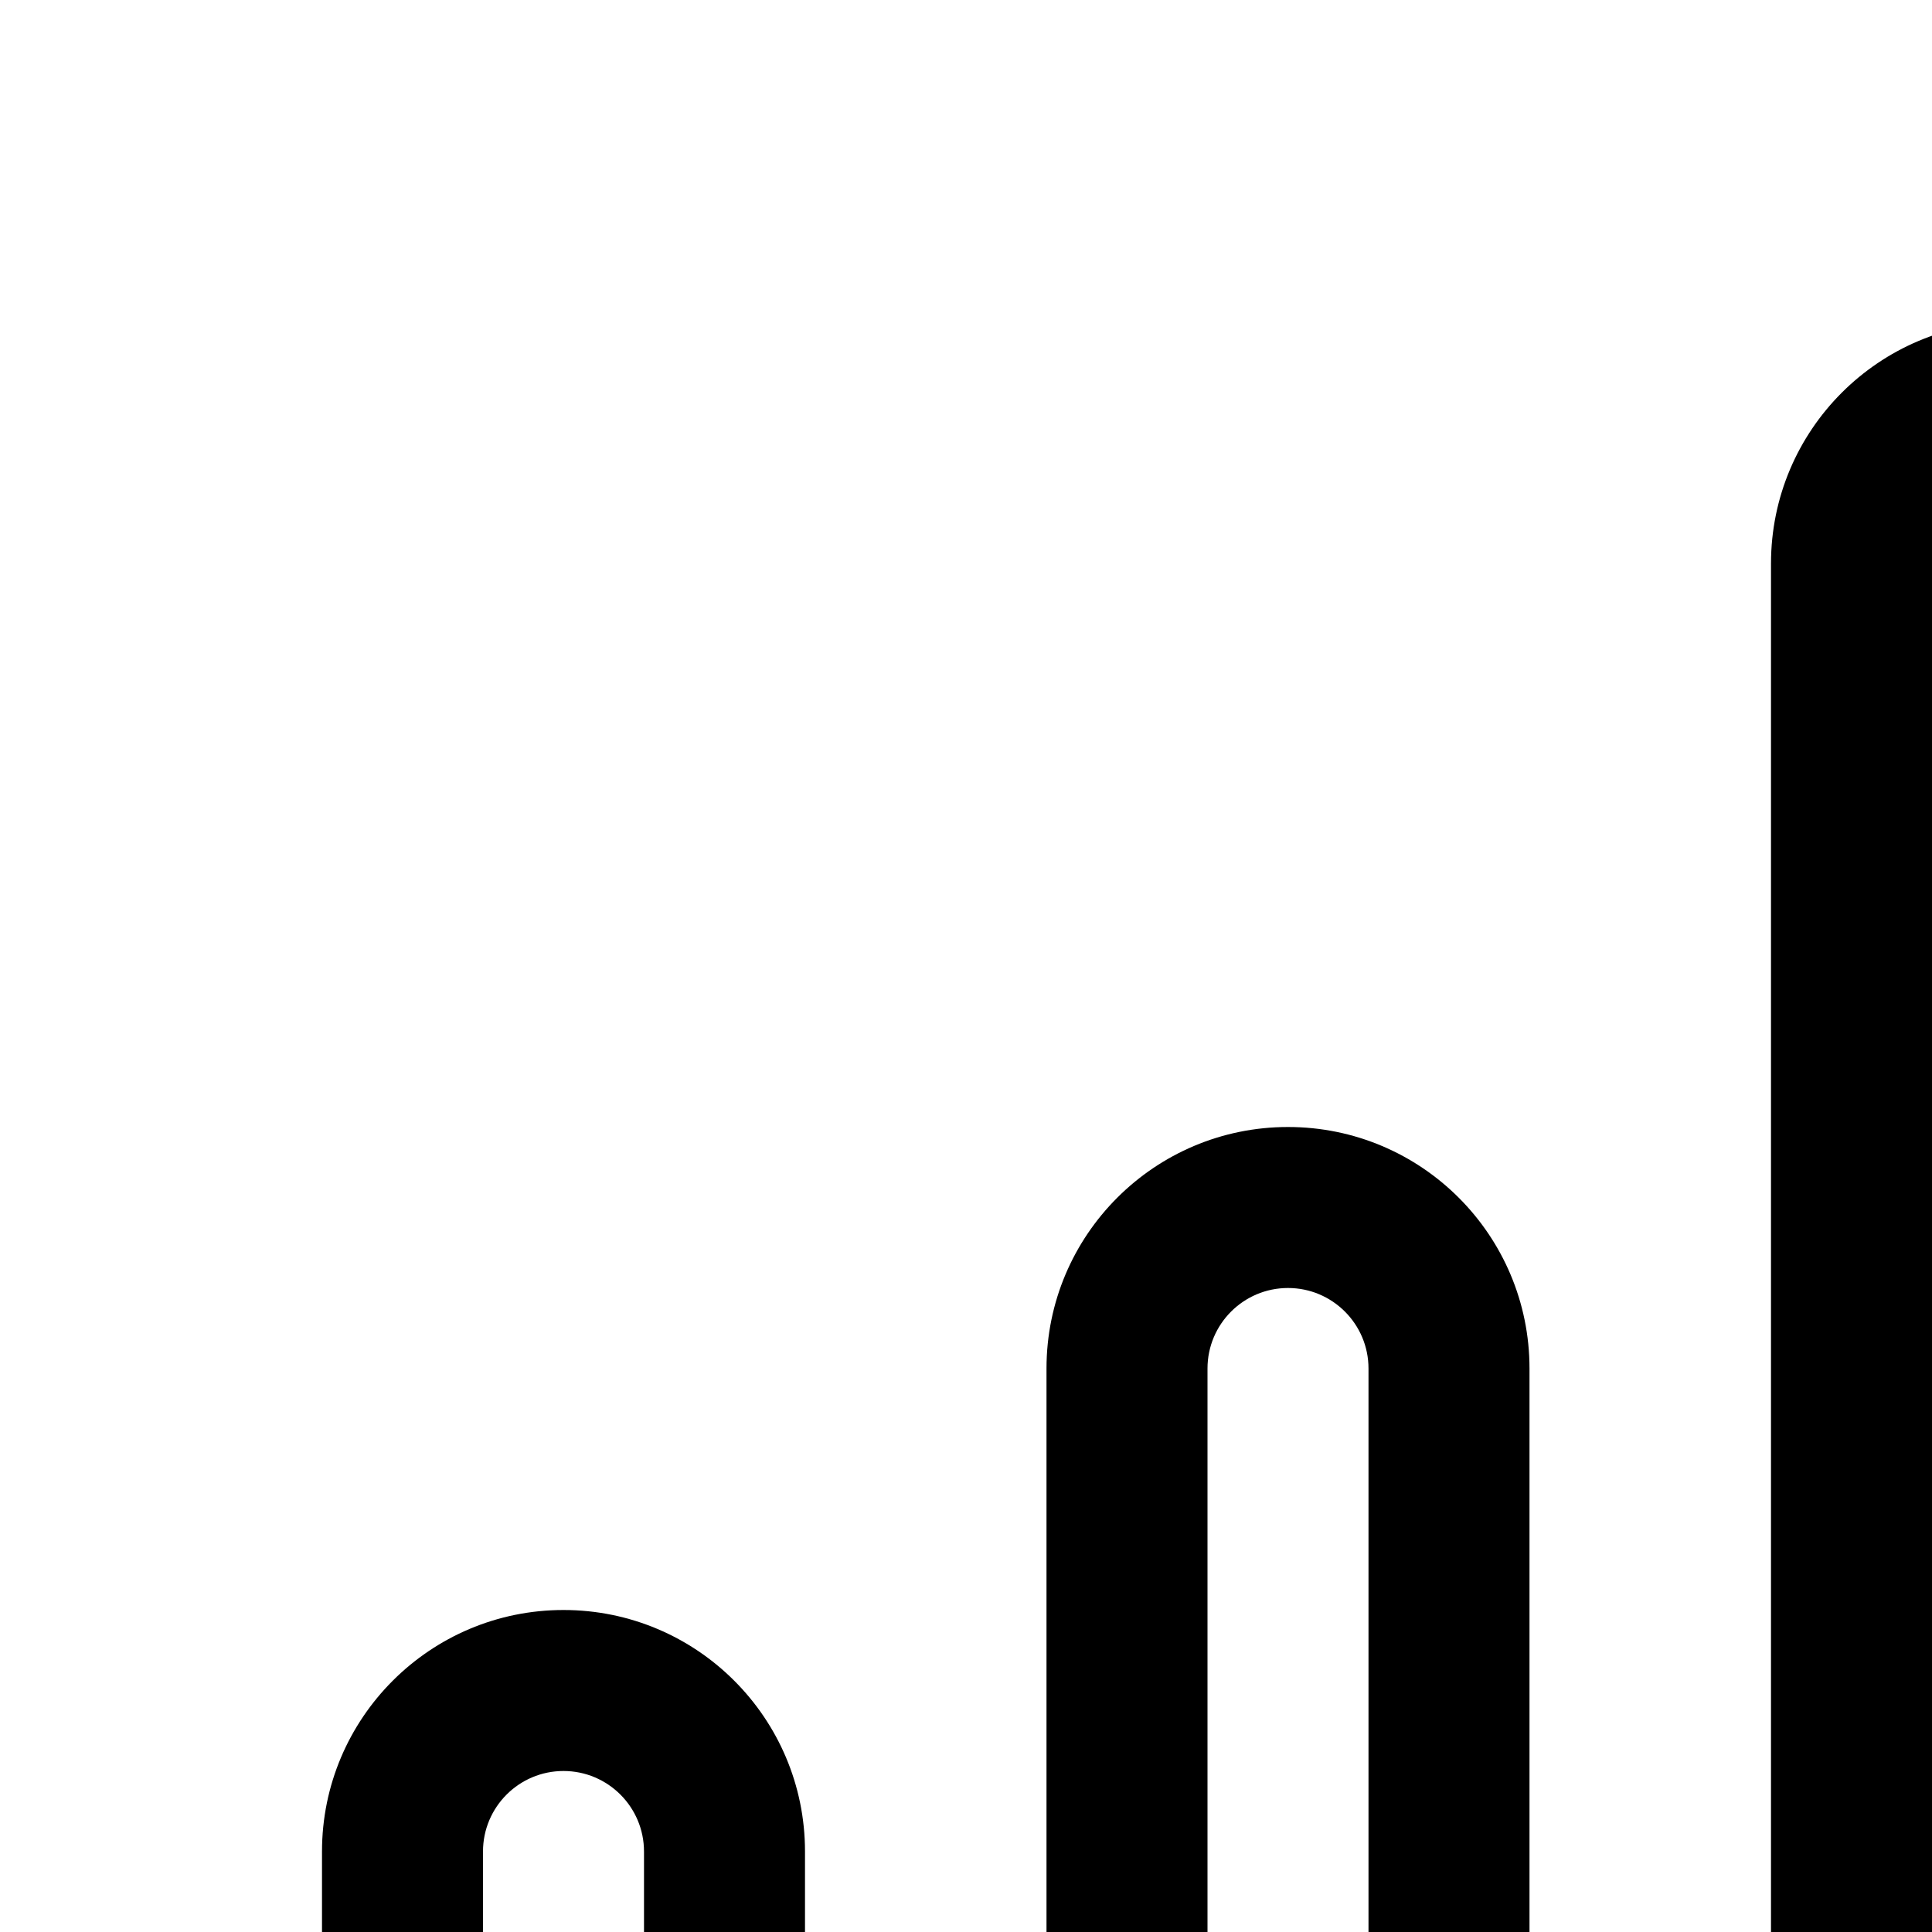
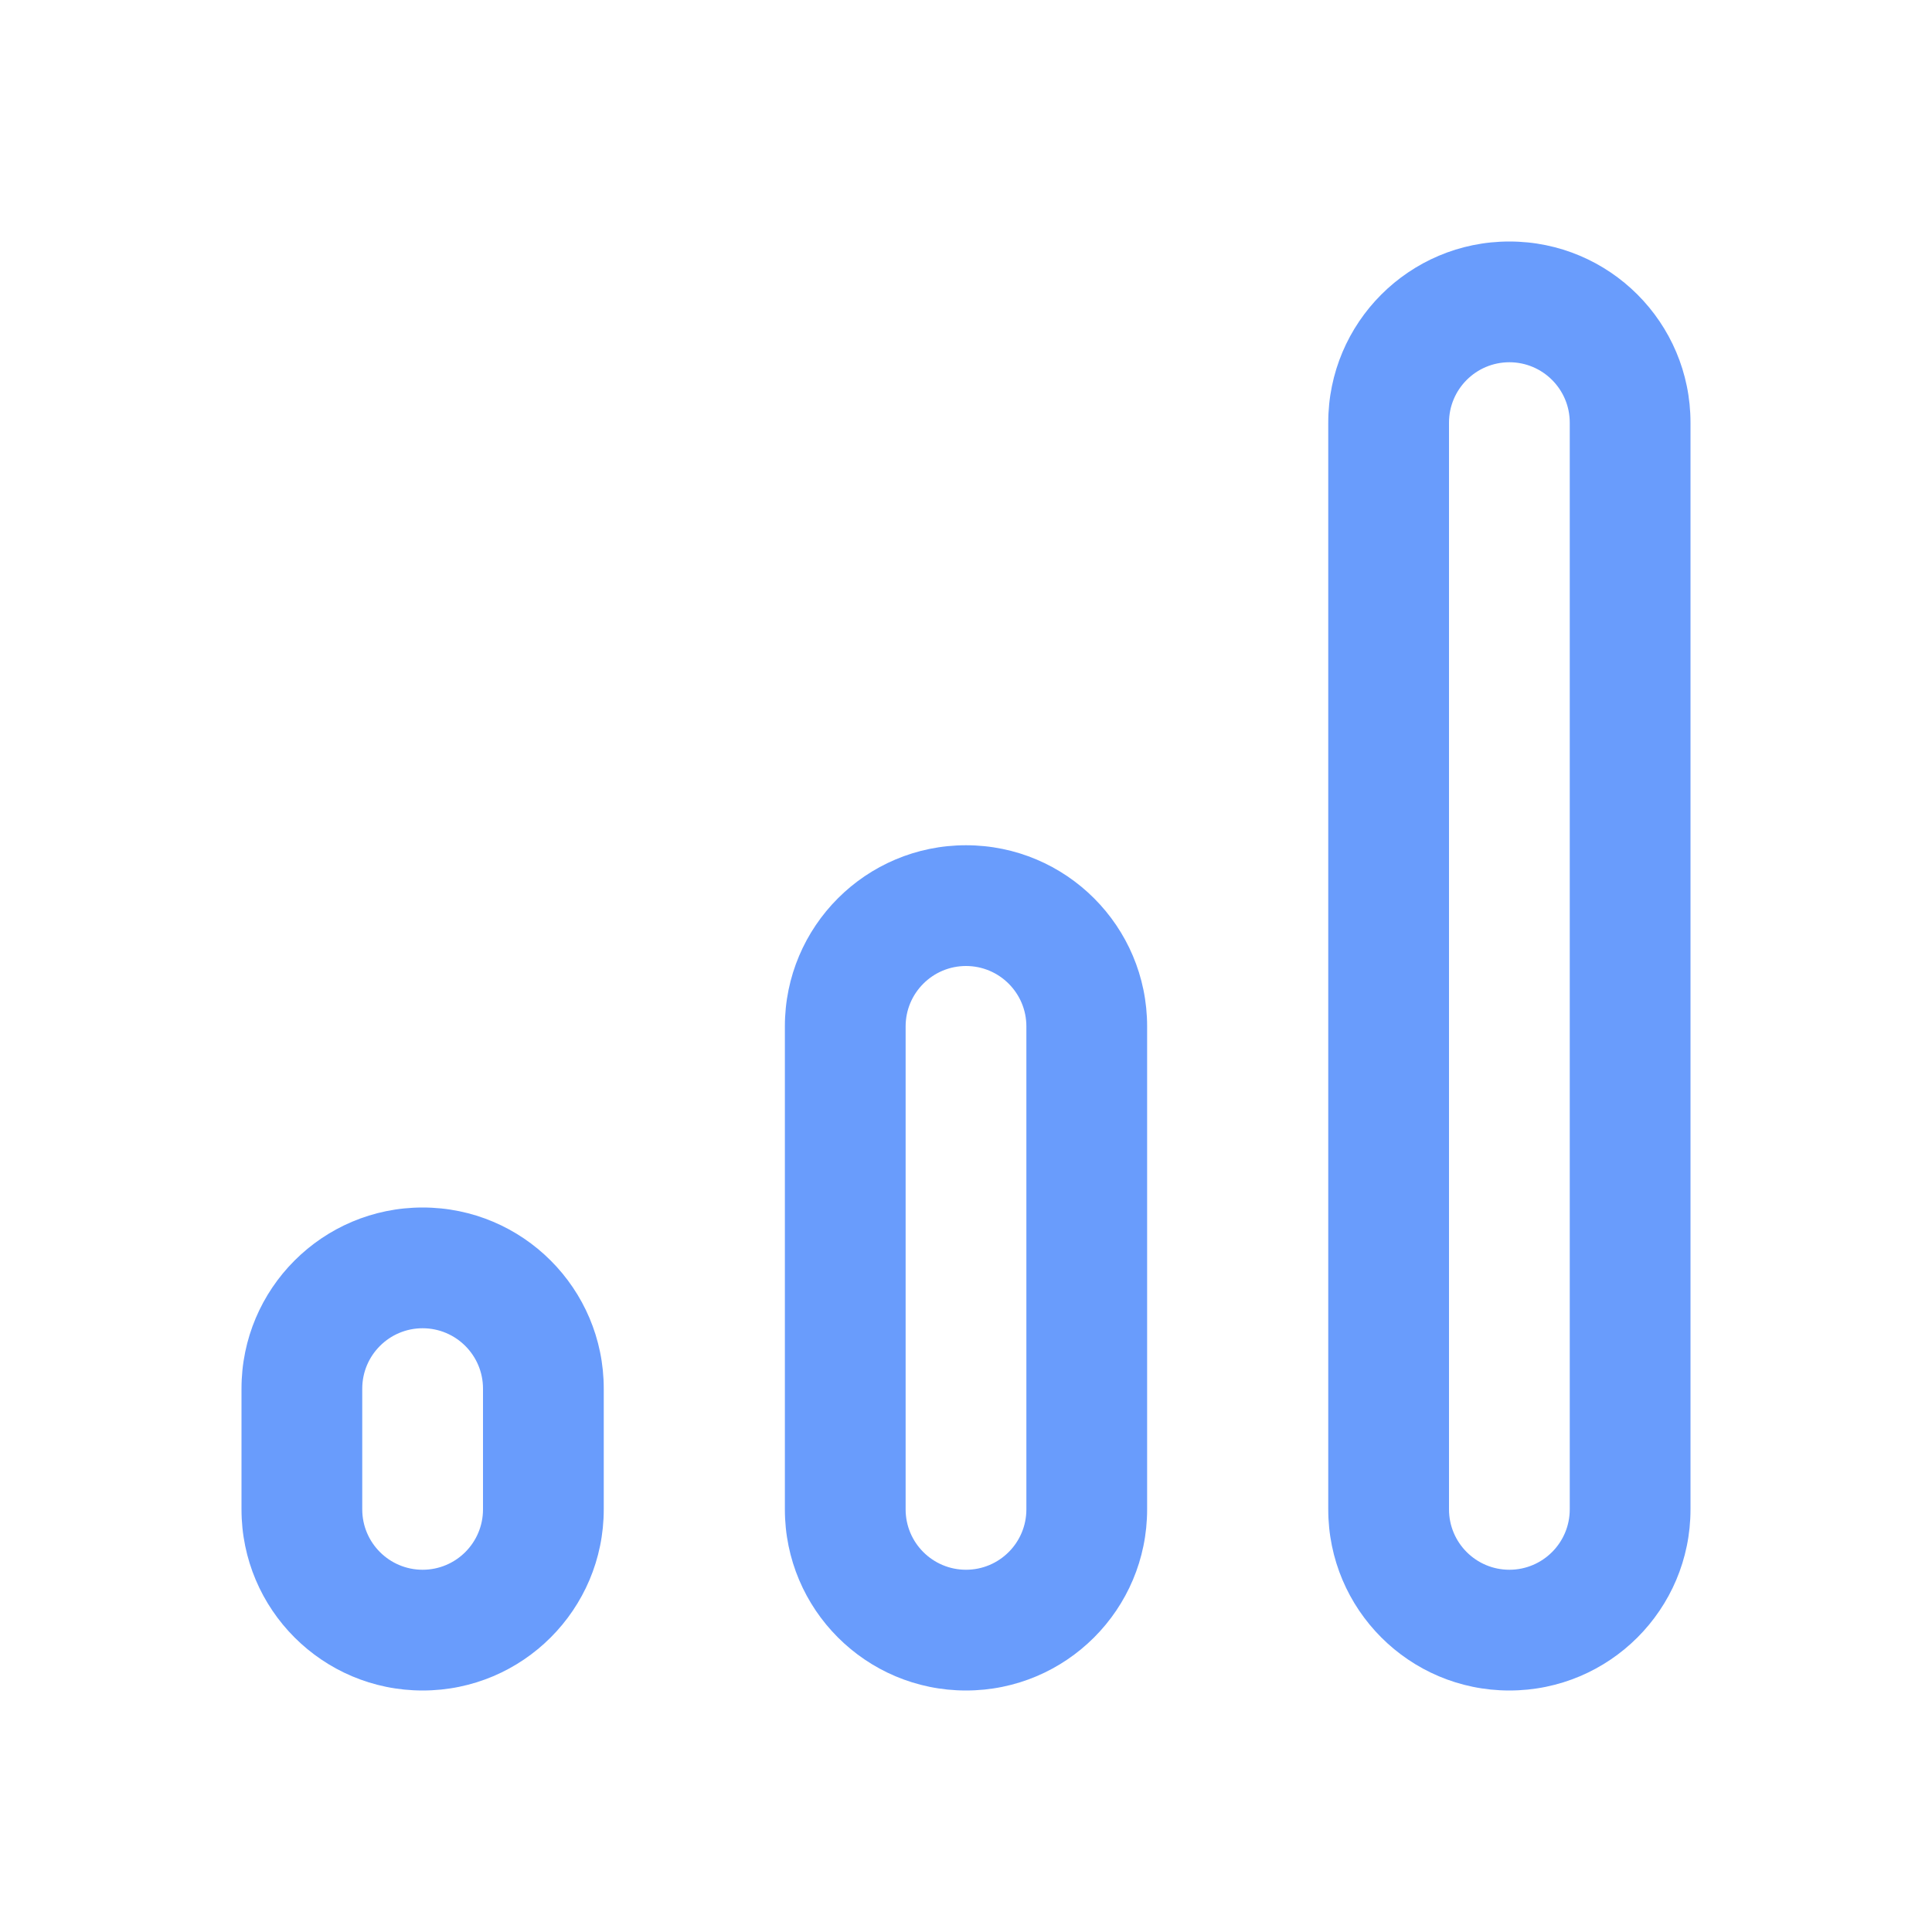
- <svg xmlns="http://www.w3.org/2000/svg" width="100%" height="100%" fill="none">
-   <path fill-rule="evenodd" clip-rule="evenodd" d="M25 6c.552 0 1 .448 1 1v18c0 .552-.448 1-1 1s-1-.448-1-1V7c0-.552.448-1 1-1Zm-3 1c0-1.657 1.343-3 3-3s3 1.343 3 3v18c0 1.657-1.343 3-3 3s-3-1.343-3-3V7Zm-5 18v-8c0-.552-.448-1-1-1s-1 .448-1 1v8c0 .552.448 1 1 1s1-.448 1-1Zm-1-11c-1.657 0-3 1.343-3 3v8c0 1.657 1.343 3 3 3s3-1.343 3-3v-8c0-1.657-1.343-3-3-3ZM8 25v-2c0-.552-.448-1-1-1s-1 .448-1 1v2c0 .552.448 1 1 1s1-.448 1-1Zm-1-5c-1.657 0-3 1.343-3 3v2c0 1.657 1.343 3 3 3s3-1.343 3-3v-2c0-1.657-1.343-3-3-3Z" fill="#000" />
+ <svg xmlns="http://www.w3.org/2000/svg" width="32" height="32" fill="none">
+   <path fill-rule="evenodd" clip-rule="evenodd" d="M25 6c.552 0 1 .448 1 1v18c0 .552-.448 1-1 1s-1-.448-1-1V7c0-.552.448-1 1-1Zm-3 1c0-1.657 1.343-3 3-3s3 1.343 3 3v18c0 1.657-1.343 3-3 3s-3-1.343-3-3V7Zm-5 18v-8c0-.552-.448-1-1-1s-1 .448-1 1v8c0 .552.448 1 1 1s1-.448 1-1Zm-1-11c-1.657 0-3 1.343-3 3v8c0 1.657 1.343 3 3 3s3-1.343 3-3v-8c0-1.657-1.343-3-3-3ZM8 25v-2c0-.552-.448-1-1-1s-1 .448-1 1v2c0 .552.448 1 1 1s1-.448 1-1Zm-1-5c-1.657 0-3 1.343-3 3v2c0 1.657 1.343 3 3 3s3-1.343 3-3v-2c0-1.657-1.343-3-3-3Z" fill="#699CFC" />
</svg>
